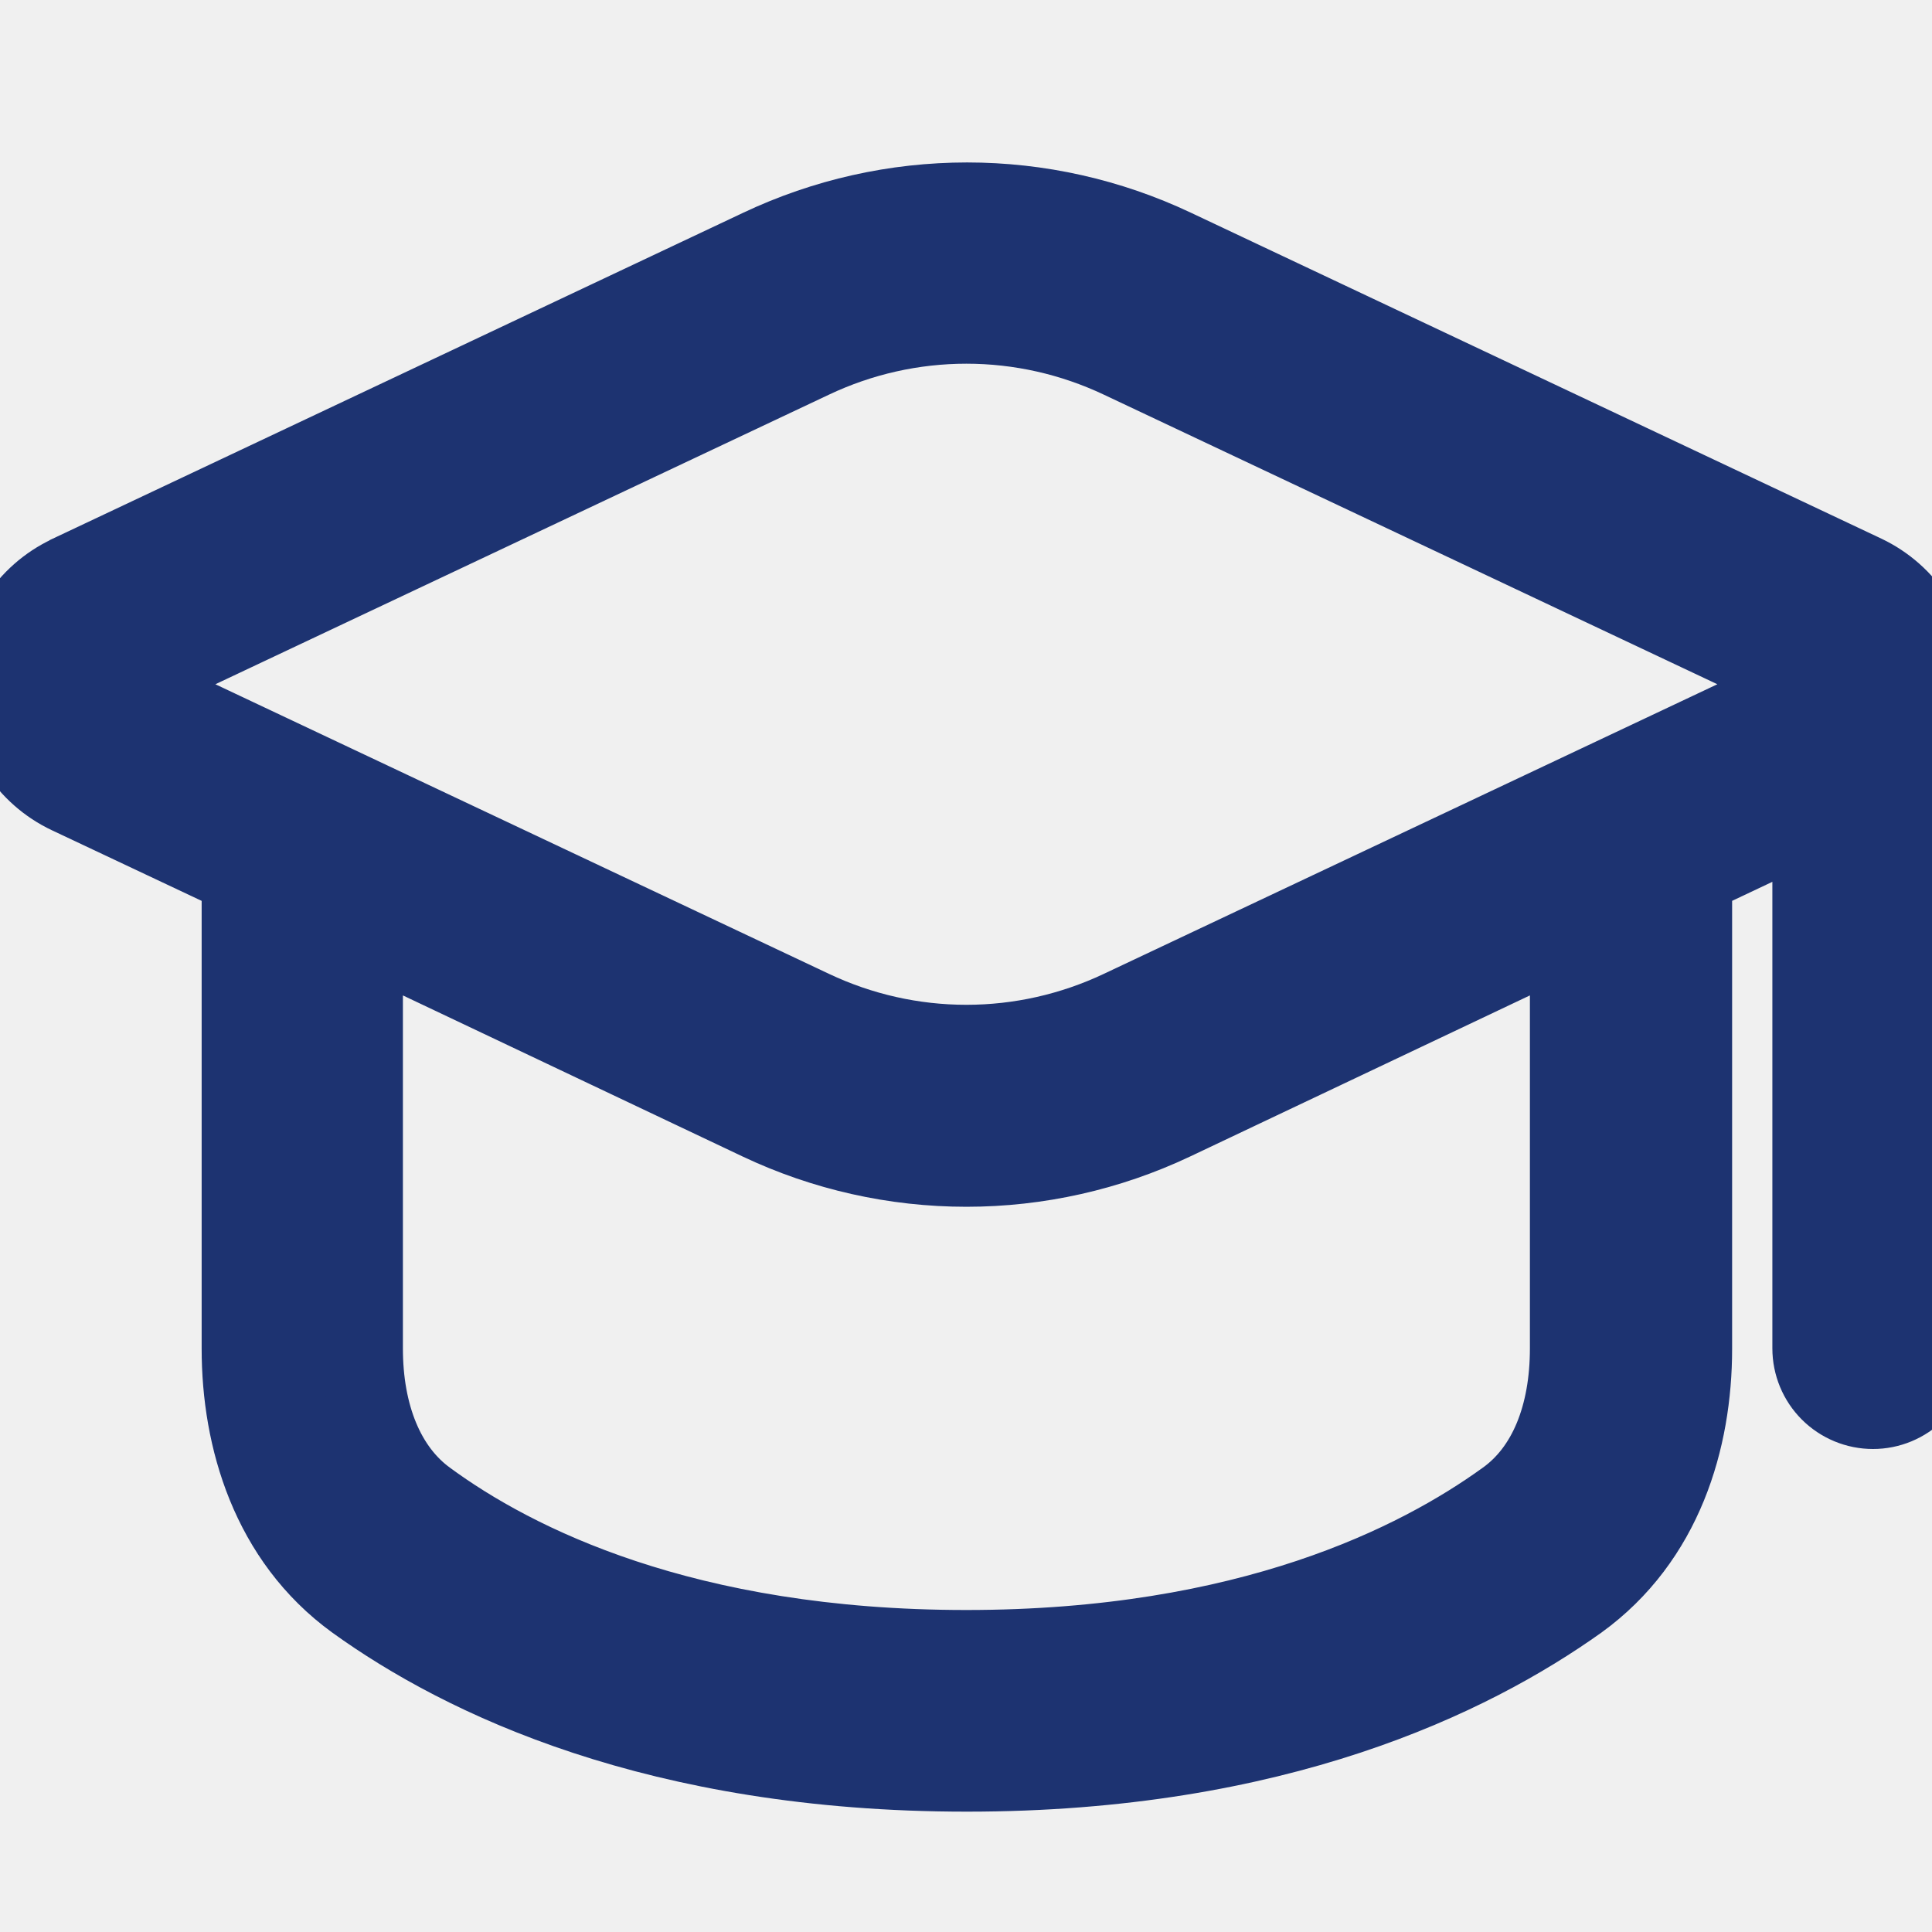
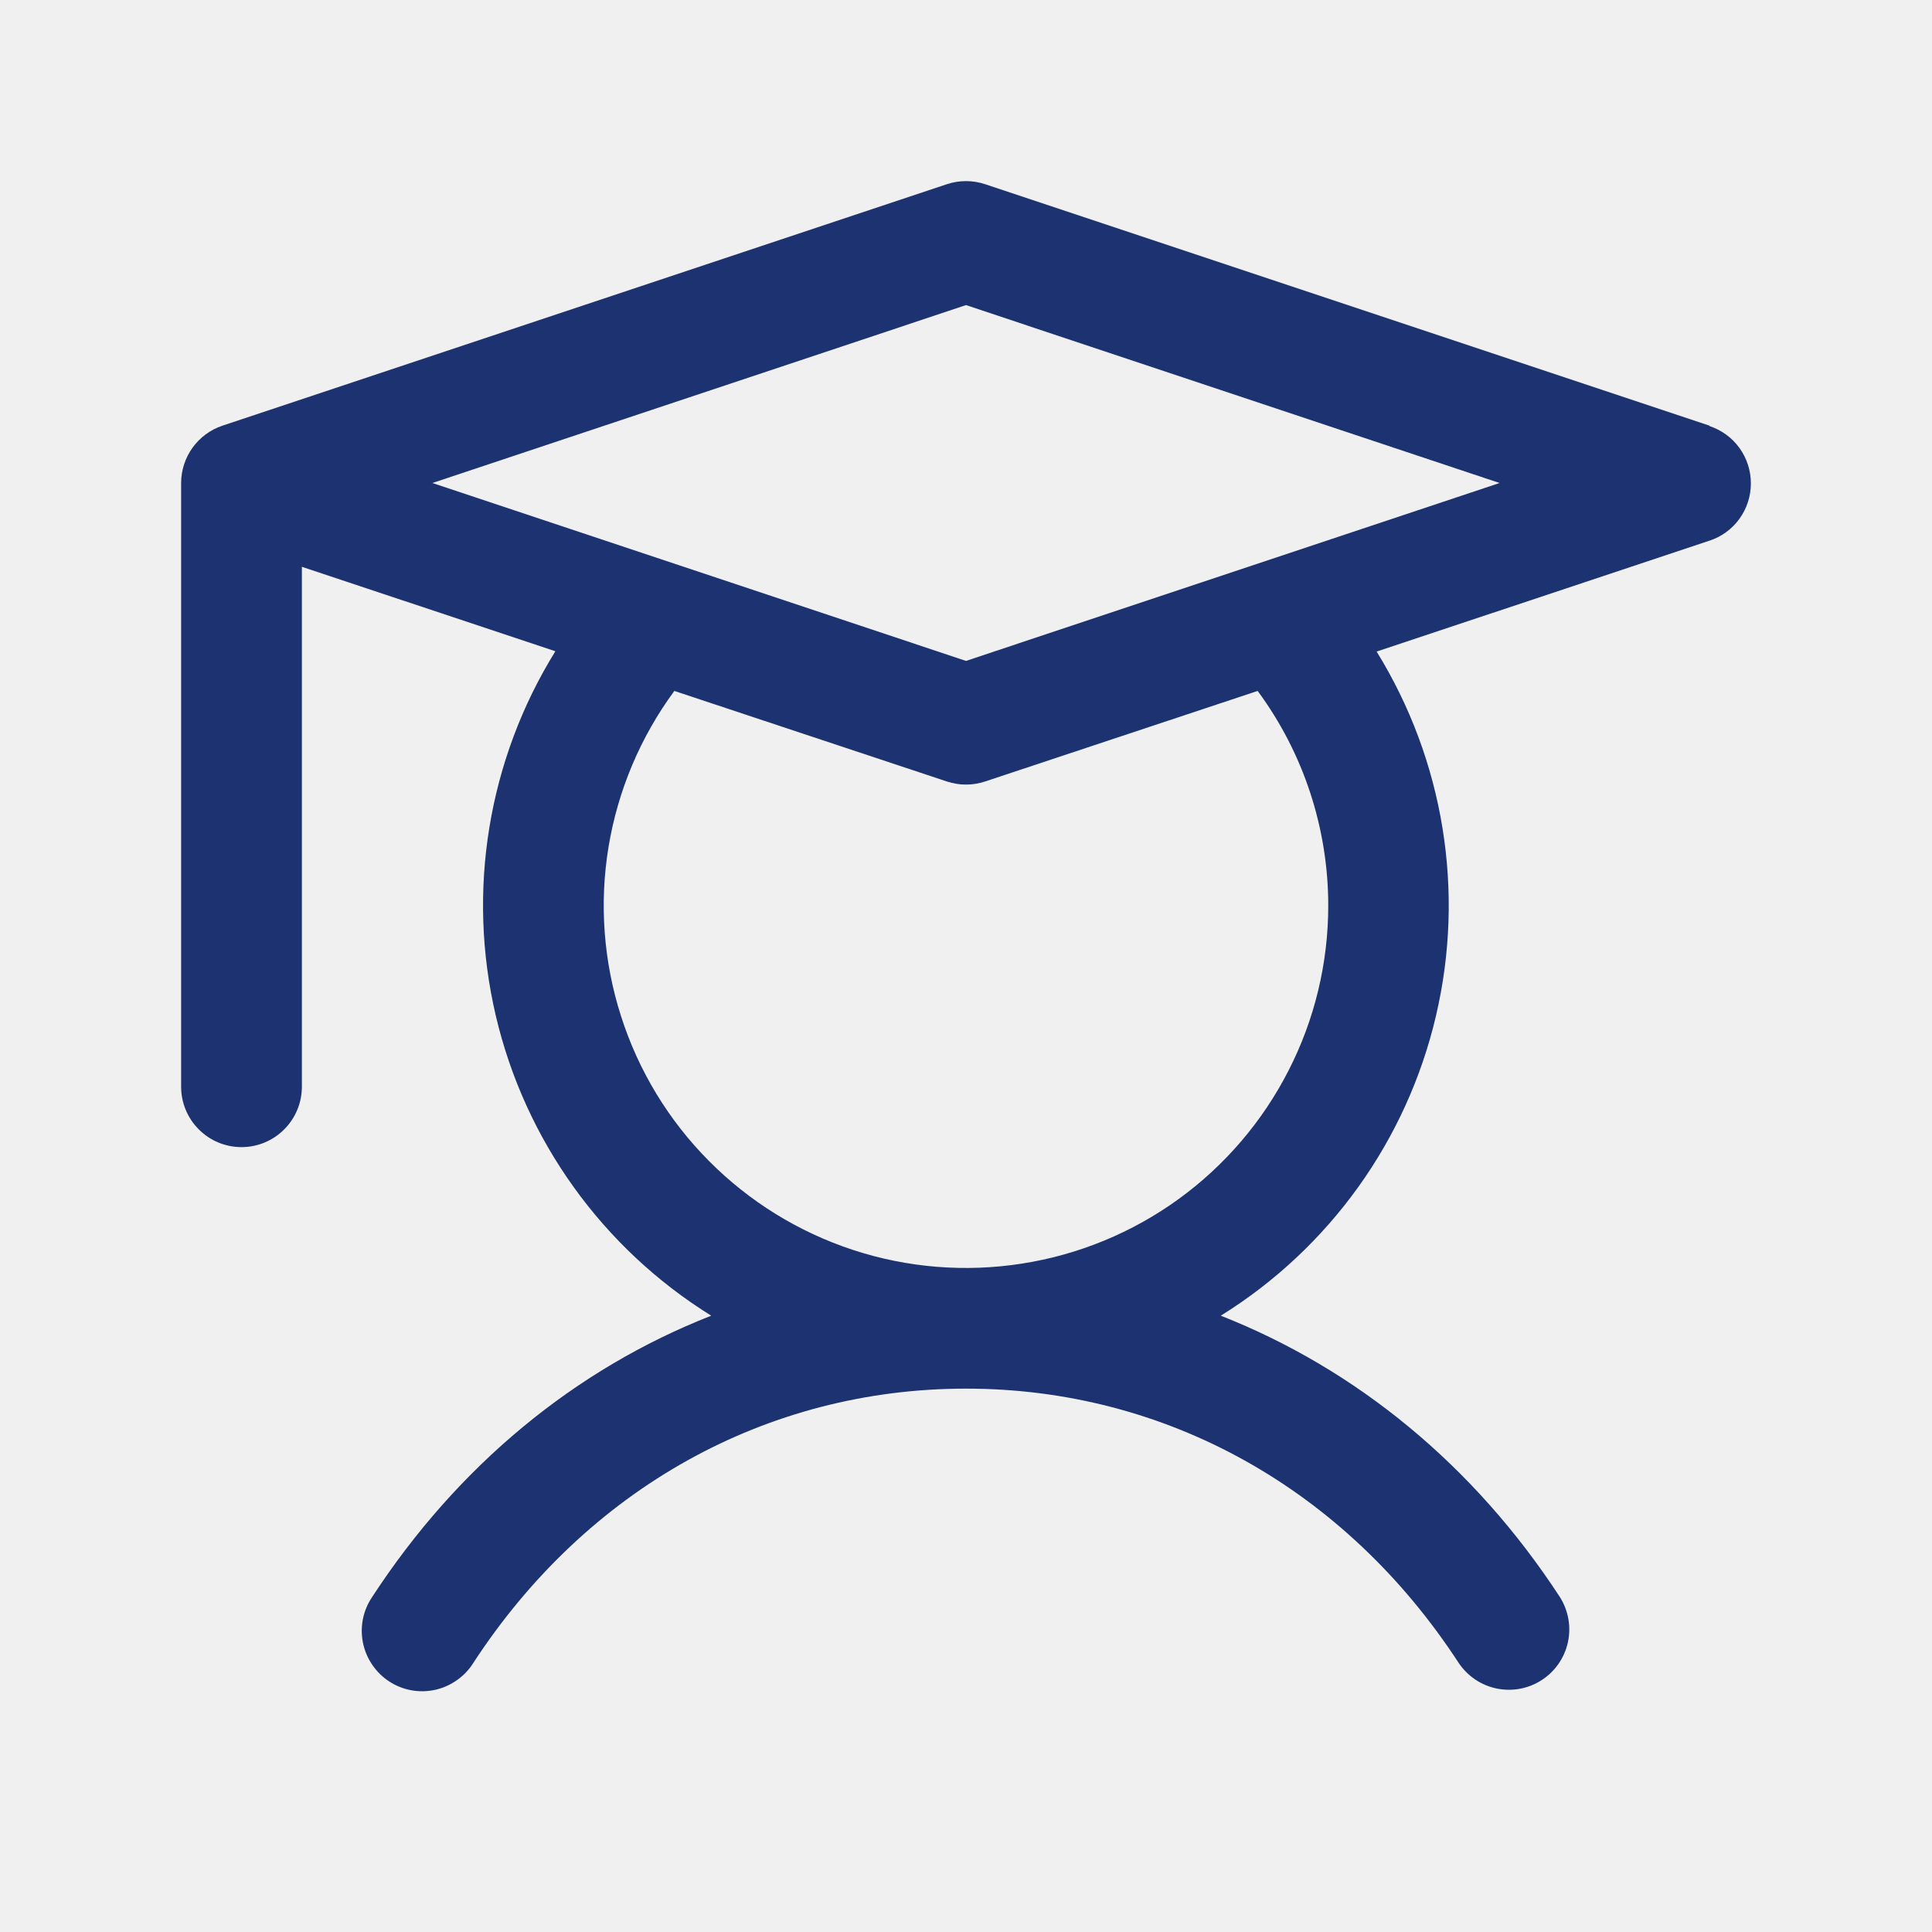
<svg xmlns="http://www.w3.org/2000/svg" width="24" height="24" viewBox="0 0 24 24" fill="none">
-   <g clip-path="url(#clip0_83_1101)">
-     <path d="M0.859 7.15C0.602 7.271 0.385 7.463 0.232 7.703C0.08 7.943 -0.001 8.222 -0.001 8.506C-0.001 8.79 0.08 9.069 0.232 9.309C0.385 9.549 0.602 9.741 0.859 9.862L3.005 10.874V16.755C3.005 17.867 3.366 19.11 4.42 19.875C5.75 20.834 8.171 22.005 12.011 22.005C15.851 22.005 18.265 20.827 19.601 19.875C20.655 19.113 21.017 17.88 21.017 16.755V10.874L22.517 10.165V16.75C22.517 16.949 22.596 17.14 22.736 17.28C22.877 17.421 23.068 17.5 23.267 17.5C23.465 17.5 23.656 17.421 23.797 17.28C23.938 17.14 24.017 16.949 24.017 16.75V8.5C24.017 8.216 23.936 7.938 23.784 7.698C23.632 7.458 23.415 7.266 23.159 7.144L14.579 3.094C13.777 2.715 12.901 2.518 12.014 2.518C11.126 2.518 10.25 2.715 9.448 3.094L0.868 7.144L0.859 7.15ZM4.505 16.75V11.575L9.44 13.915C10.241 14.294 11.117 14.491 12.005 14.491C12.892 14.491 13.768 14.294 14.569 13.915L19.505 11.575V16.75C19.505 17.584 19.235 18.265 18.709 18.64C17.623 19.424 15.514 20.5 12.005 20.5C8.495 20.5 6.38 19.432 5.3 18.64C4.776 18.262 4.505 17.576 4.505 16.75ZM10.085 4.45C10.685 4.166 11.34 4.018 12.005 4.018C12.669 4.018 13.324 4.166 13.925 4.45L22.505 8.5L13.925 12.55C13.324 12.834 12.669 12.982 12.005 12.982C11.34 12.982 10.685 12.834 10.085 12.55L1.504 8.5L10.085 4.45Z" fill="#1D3371" />
-     <path d="M0.859 7.15C0.602 7.271 0.385 7.463 0.232 7.703C0.08 7.943 -0.001 8.222 -0.001 8.506C-0.001 8.79 0.08 9.069 0.232 9.309C0.385 9.549 0.602 9.741 0.859 9.862L3.005 10.874V16.755C3.005 17.867 3.366 19.11 4.42 19.875C5.75 20.834 8.171 22.005 12.011 22.005C15.851 22.005 18.265 20.827 19.601 19.875C20.655 19.113 21.017 17.88 21.017 16.755V10.874L22.517 10.165V16.75C22.517 16.949 22.596 17.14 22.736 17.28C22.877 17.421 23.068 17.5 23.267 17.5C23.465 17.5 23.656 17.421 23.797 17.28C23.938 17.14 24.017 16.949 24.017 16.75V8.5C24.017 8.216 23.936 7.938 23.784 7.698C23.632 7.458 23.415 7.266 23.159 7.144L14.579 3.094C13.777 2.715 12.901 2.518 12.014 2.518C11.126 2.518 10.25 2.715 9.448 3.094L0.868 7.144L0.859 7.15ZM4.505 16.75V11.575L9.44 13.915C10.241 14.294 11.117 14.491 12.005 14.491C12.892 14.491 13.768 14.294 14.569 13.915L19.505 11.575V16.75C19.505 17.584 19.235 18.265 18.709 18.64C17.623 19.424 15.514 20.5 12.005 20.5C8.495 20.5 6.38 19.432 5.3 18.64C4.776 18.262 4.505 17.576 4.505 16.75ZM10.085 4.45C10.685 4.166 11.34 4.018 12.005 4.018C12.669 4.018 13.324 4.166 13.925 4.45L22.505 8.5L13.925 12.55C13.324 12.834 12.669 12.982 12.005 12.982C11.34 12.982 10.685 12.834 10.085 12.55L1.504 8.5L10.085 4.45Z" stroke="#1D3371" />
-   </g>
-   <defs>
-     <clipPath id="clip0_83_1101">
-       <rect width="24" height="24" fill="white" />
-     </clipPath>
-   </defs>
+   <path d="M21.237 5.288L12.237 2.288C12.083 2.237 11.917 2.237 11.763 2.288L2.763 5.288C2.613 5.338 2.484 5.434 2.392 5.561C2.3 5.689 2.25 5.843 2.25 6V13.5C2.25 13.699 2.329 13.89 2.47 14.03C2.61 14.171 2.801 14.25 3 14.25C3.199 14.25 3.39 14.171 3.53 14.03C3.671 13.89 3.75 13.699 3.75 13.5V7.041L6.899 8.09C6.062 9.441 5.796 11.07 6.159 12.618C6.522 14.165 7.485 15.506 8.835 16.344C7.147 17.006 5.689 18.203 4.622 19.84C4.566 19.923 4.528 20.015 4.508 20.113C4.489 20.21 4.489 20.311 4.509 20.408C4.529 20.506 4.568 20.598 4.624 20.68C4.68 20.763 4.751 20.833 4.834 20.887C4.918 20.942 5.011 20.979 5.109 20.997C5.206 21.015 5.307 21.013 5.404 20.992C5.501 20.971 5.593 20.93 5.674 20.873C5.756 20.816 5.825 20.744 5.878 20.66C7.291 18.492 9.522 17.25 12 17.25C14.478 17.25 16.709 18.492 18.122 20.66C18.232 20.823 18.402 20.937 18.595 20.976C18.788 21.015 18.989 20.977 19.154 20.869C19.319 20.762 19.435 20.593 19.477 20.401C19.519 20.208 19.483 20.007 19.378 19.84C18.311 18.203 16.847 17.006 15.165 16.344C16.514 15.506 17.476 14.166 17.838 12.62C18.201 11.073 17.936 9.446 17.101 8.094L21.237 6.716C21.387 6.667 21.517 6.571 21.609 6.443C21.701 6.316 21.75 6.162 21.75 6.005C21.75 5.847 21.701 5.694 21.609 5.566C21.517 5.438 21.387 5.343 21.237 5.293V5.288ZM16.5 11.25C16.5 11.961 16.332 12.663 16.008 13.296C15.685 13.93 15.216 14.478 14.64 14.896C14.064 15.313 13.397 15.588 12.694 15.697C11.991 15.807 11.272 15.749 10.596 15.527C9.92 15.305 9.307 14.926 8.806 14.421C8.304 13.916 7.93 13.299 7.714 12.621C7.497 11.944 7.444 11.225 7.559 10.523C7.675 9.82 7.955 9.156 8.377 8.583L11.763 9.708C11.917 9.759 12.083 9.759 12.237 9.708L15.623 8.583C16.193 9.355 16.5 10.29 16.5 11.25ZM12 8.21L5.372 6L12 3.79L18.628 6L12 8.21Z" fill="#1D3371" />
</svg>
